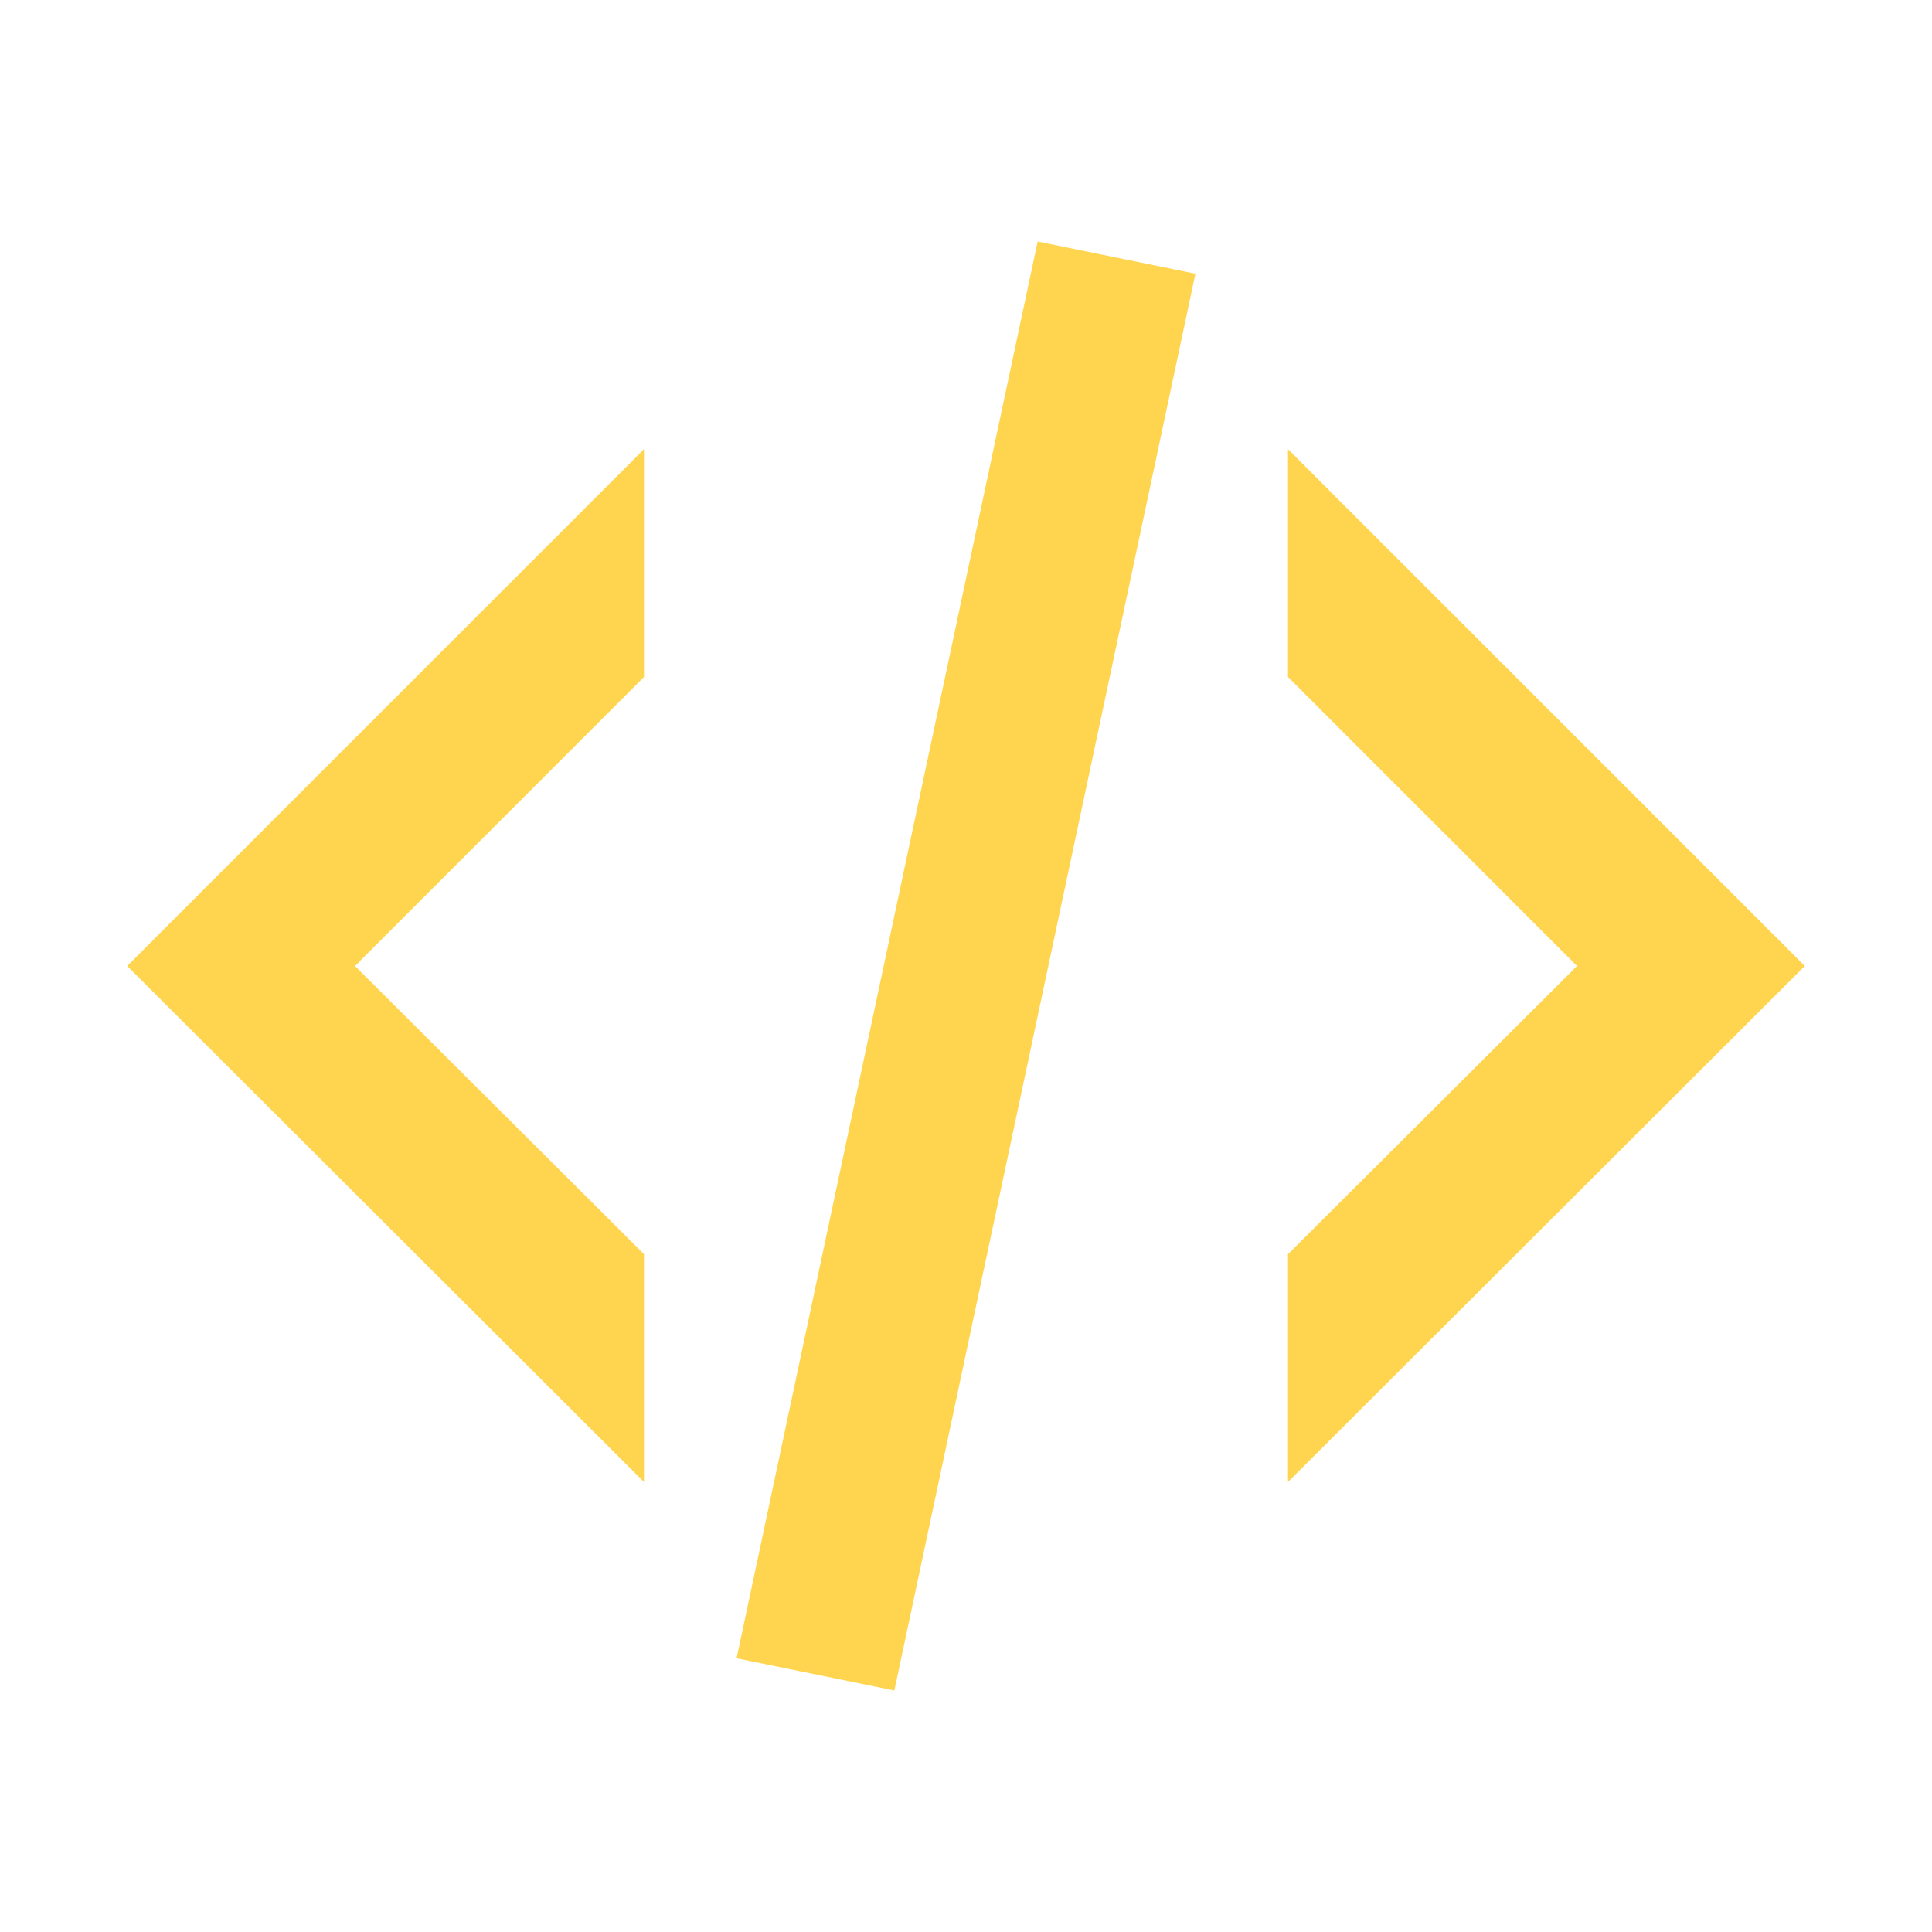
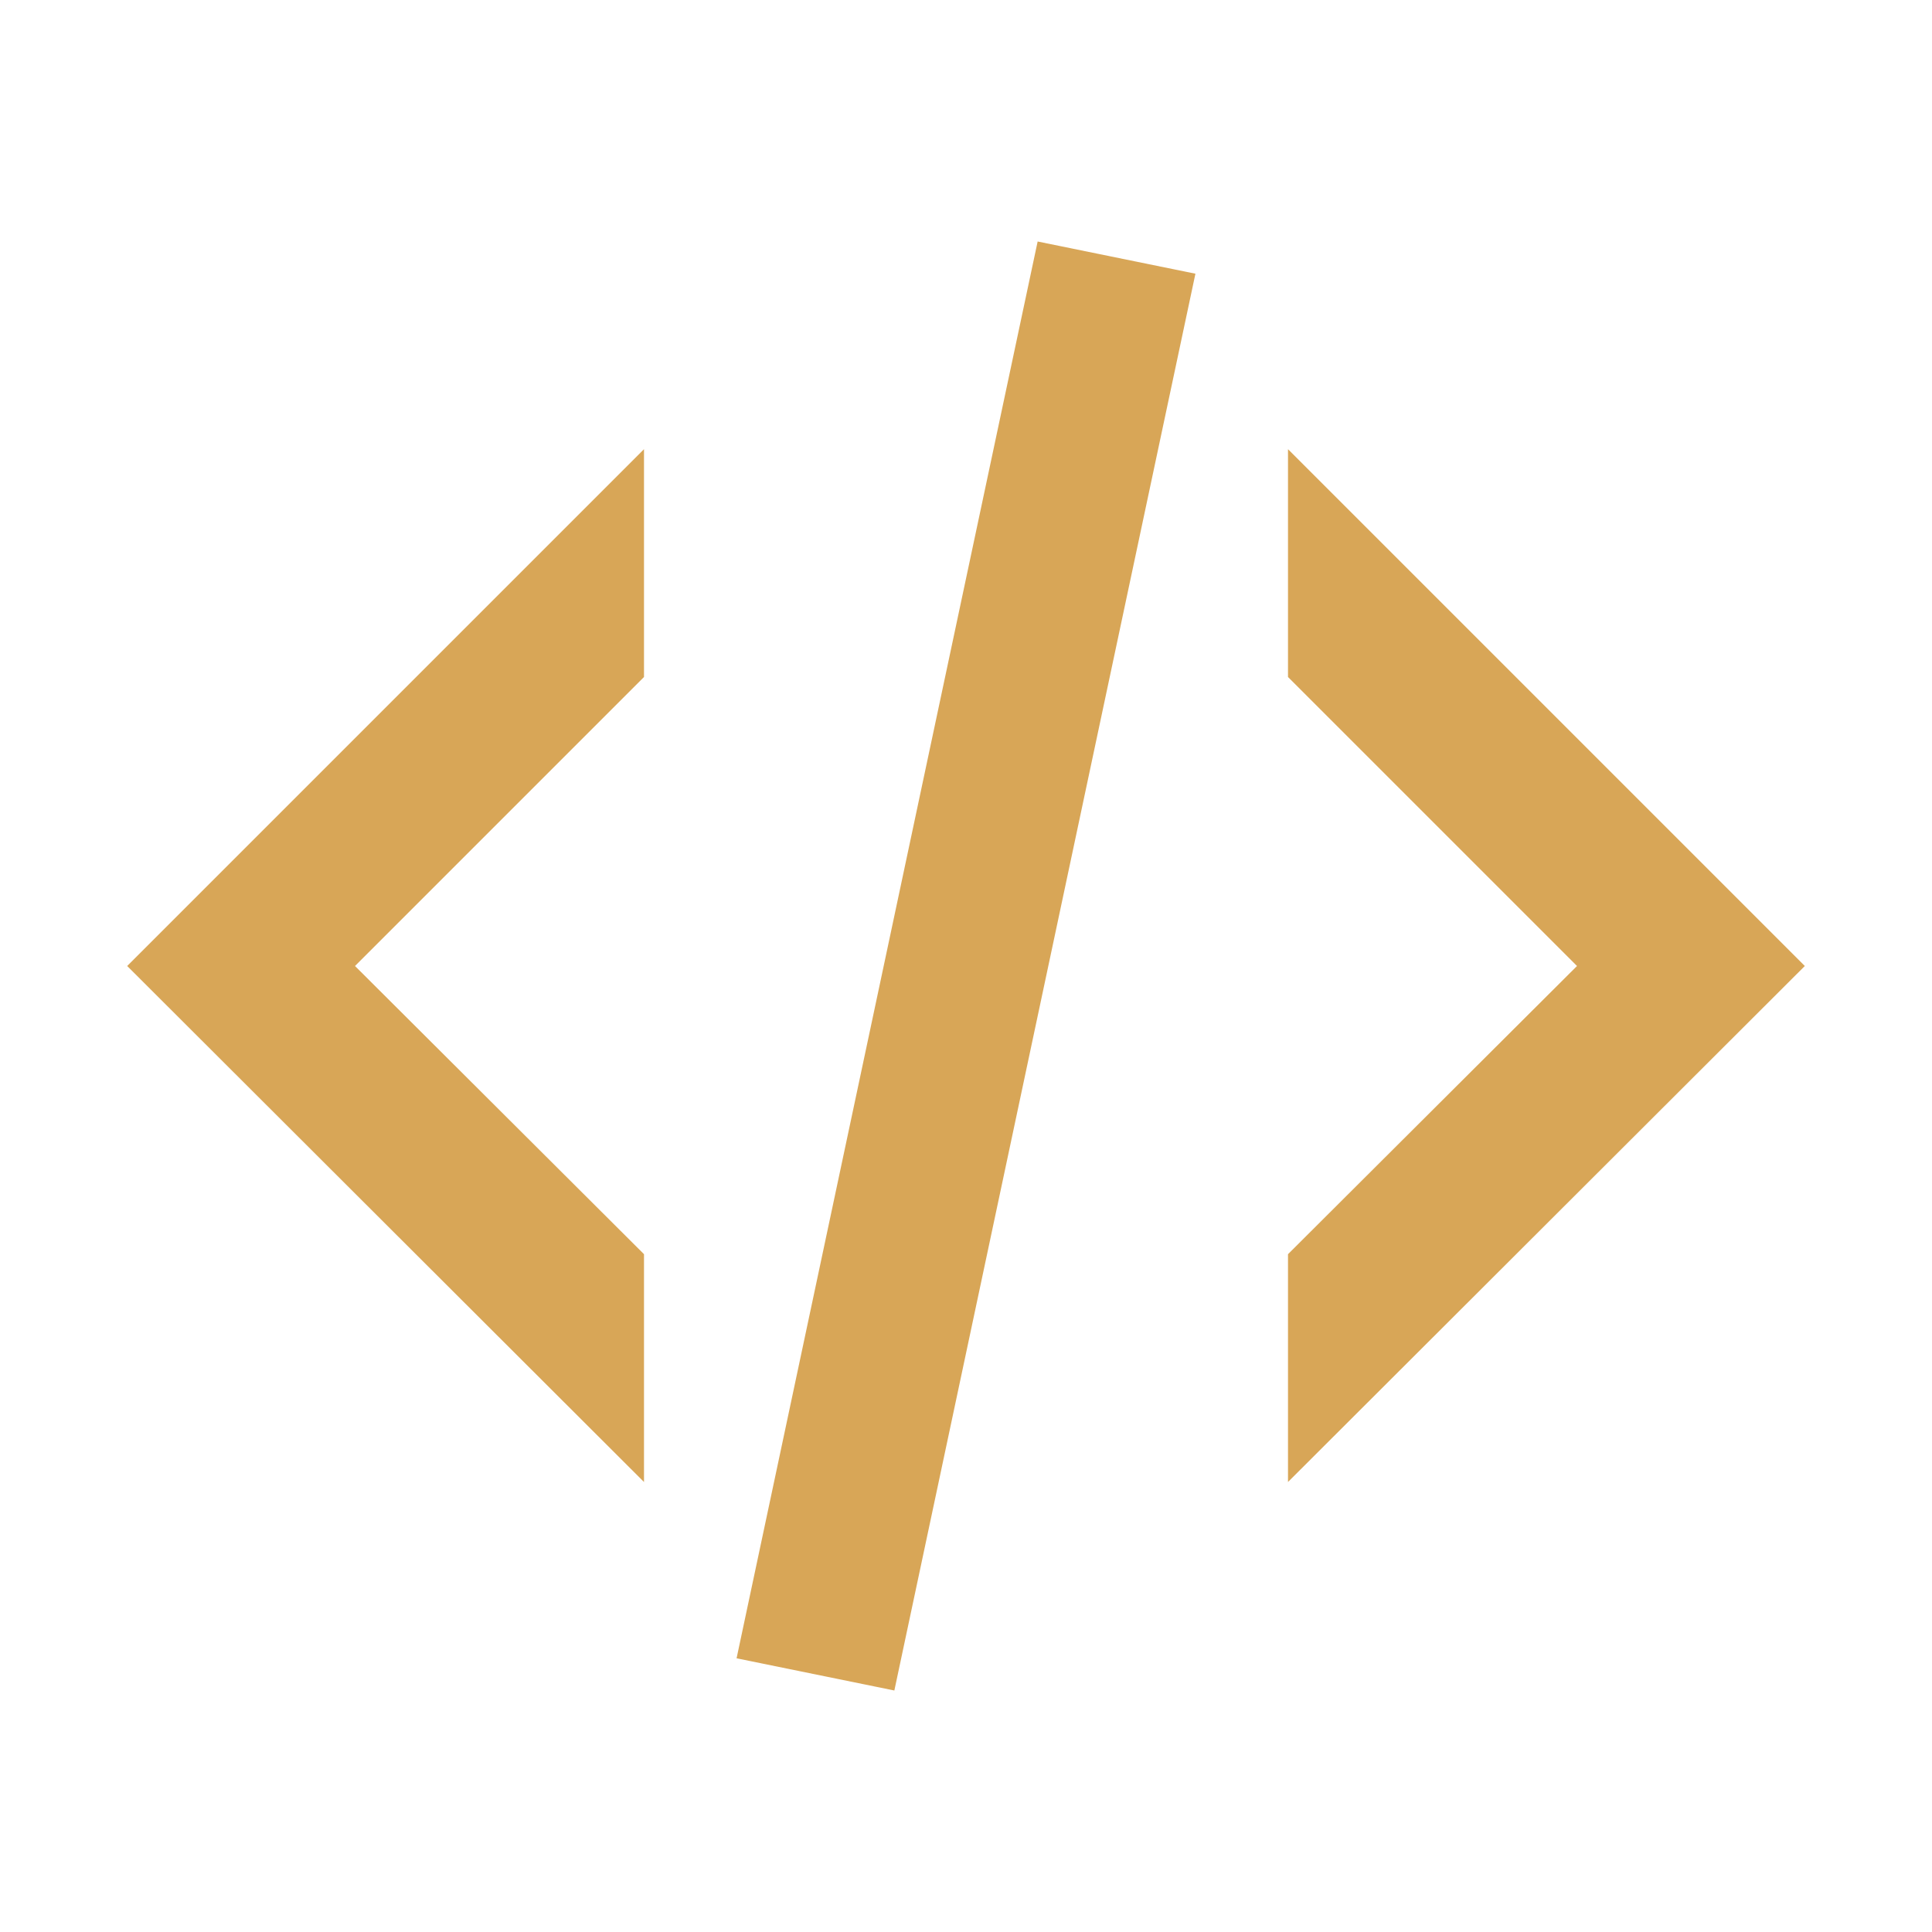
<svg xmlns="http://www.w3.org/2000/svg" version="1.1" viewBox="0 0 24 24">
-   <path d="M12.89,3L14.85,3.4L11.11,21L9.15,20.6L12.89,3M19.59,12L16,8.41V5.58L22.42,12L16,18.41V15.58L19.59,12M1.58,12L8,5.58V8.41L4.41,12L8,15.58V18.41L1.58,12Z" fill="#ffd54f" />
+   <path d="M12.89,3L14.85,3.4L11.11,21L9.15,20.6L12.89,3M19.59,12L16,8.41V5.58L22.42,12L16,18.41V15.58L19.59,12M1.58,12L8,5.58V8.41L4.41,12L8,15.58V18.41L1.58,12Z" fill="#d8a657" />
</svg>
